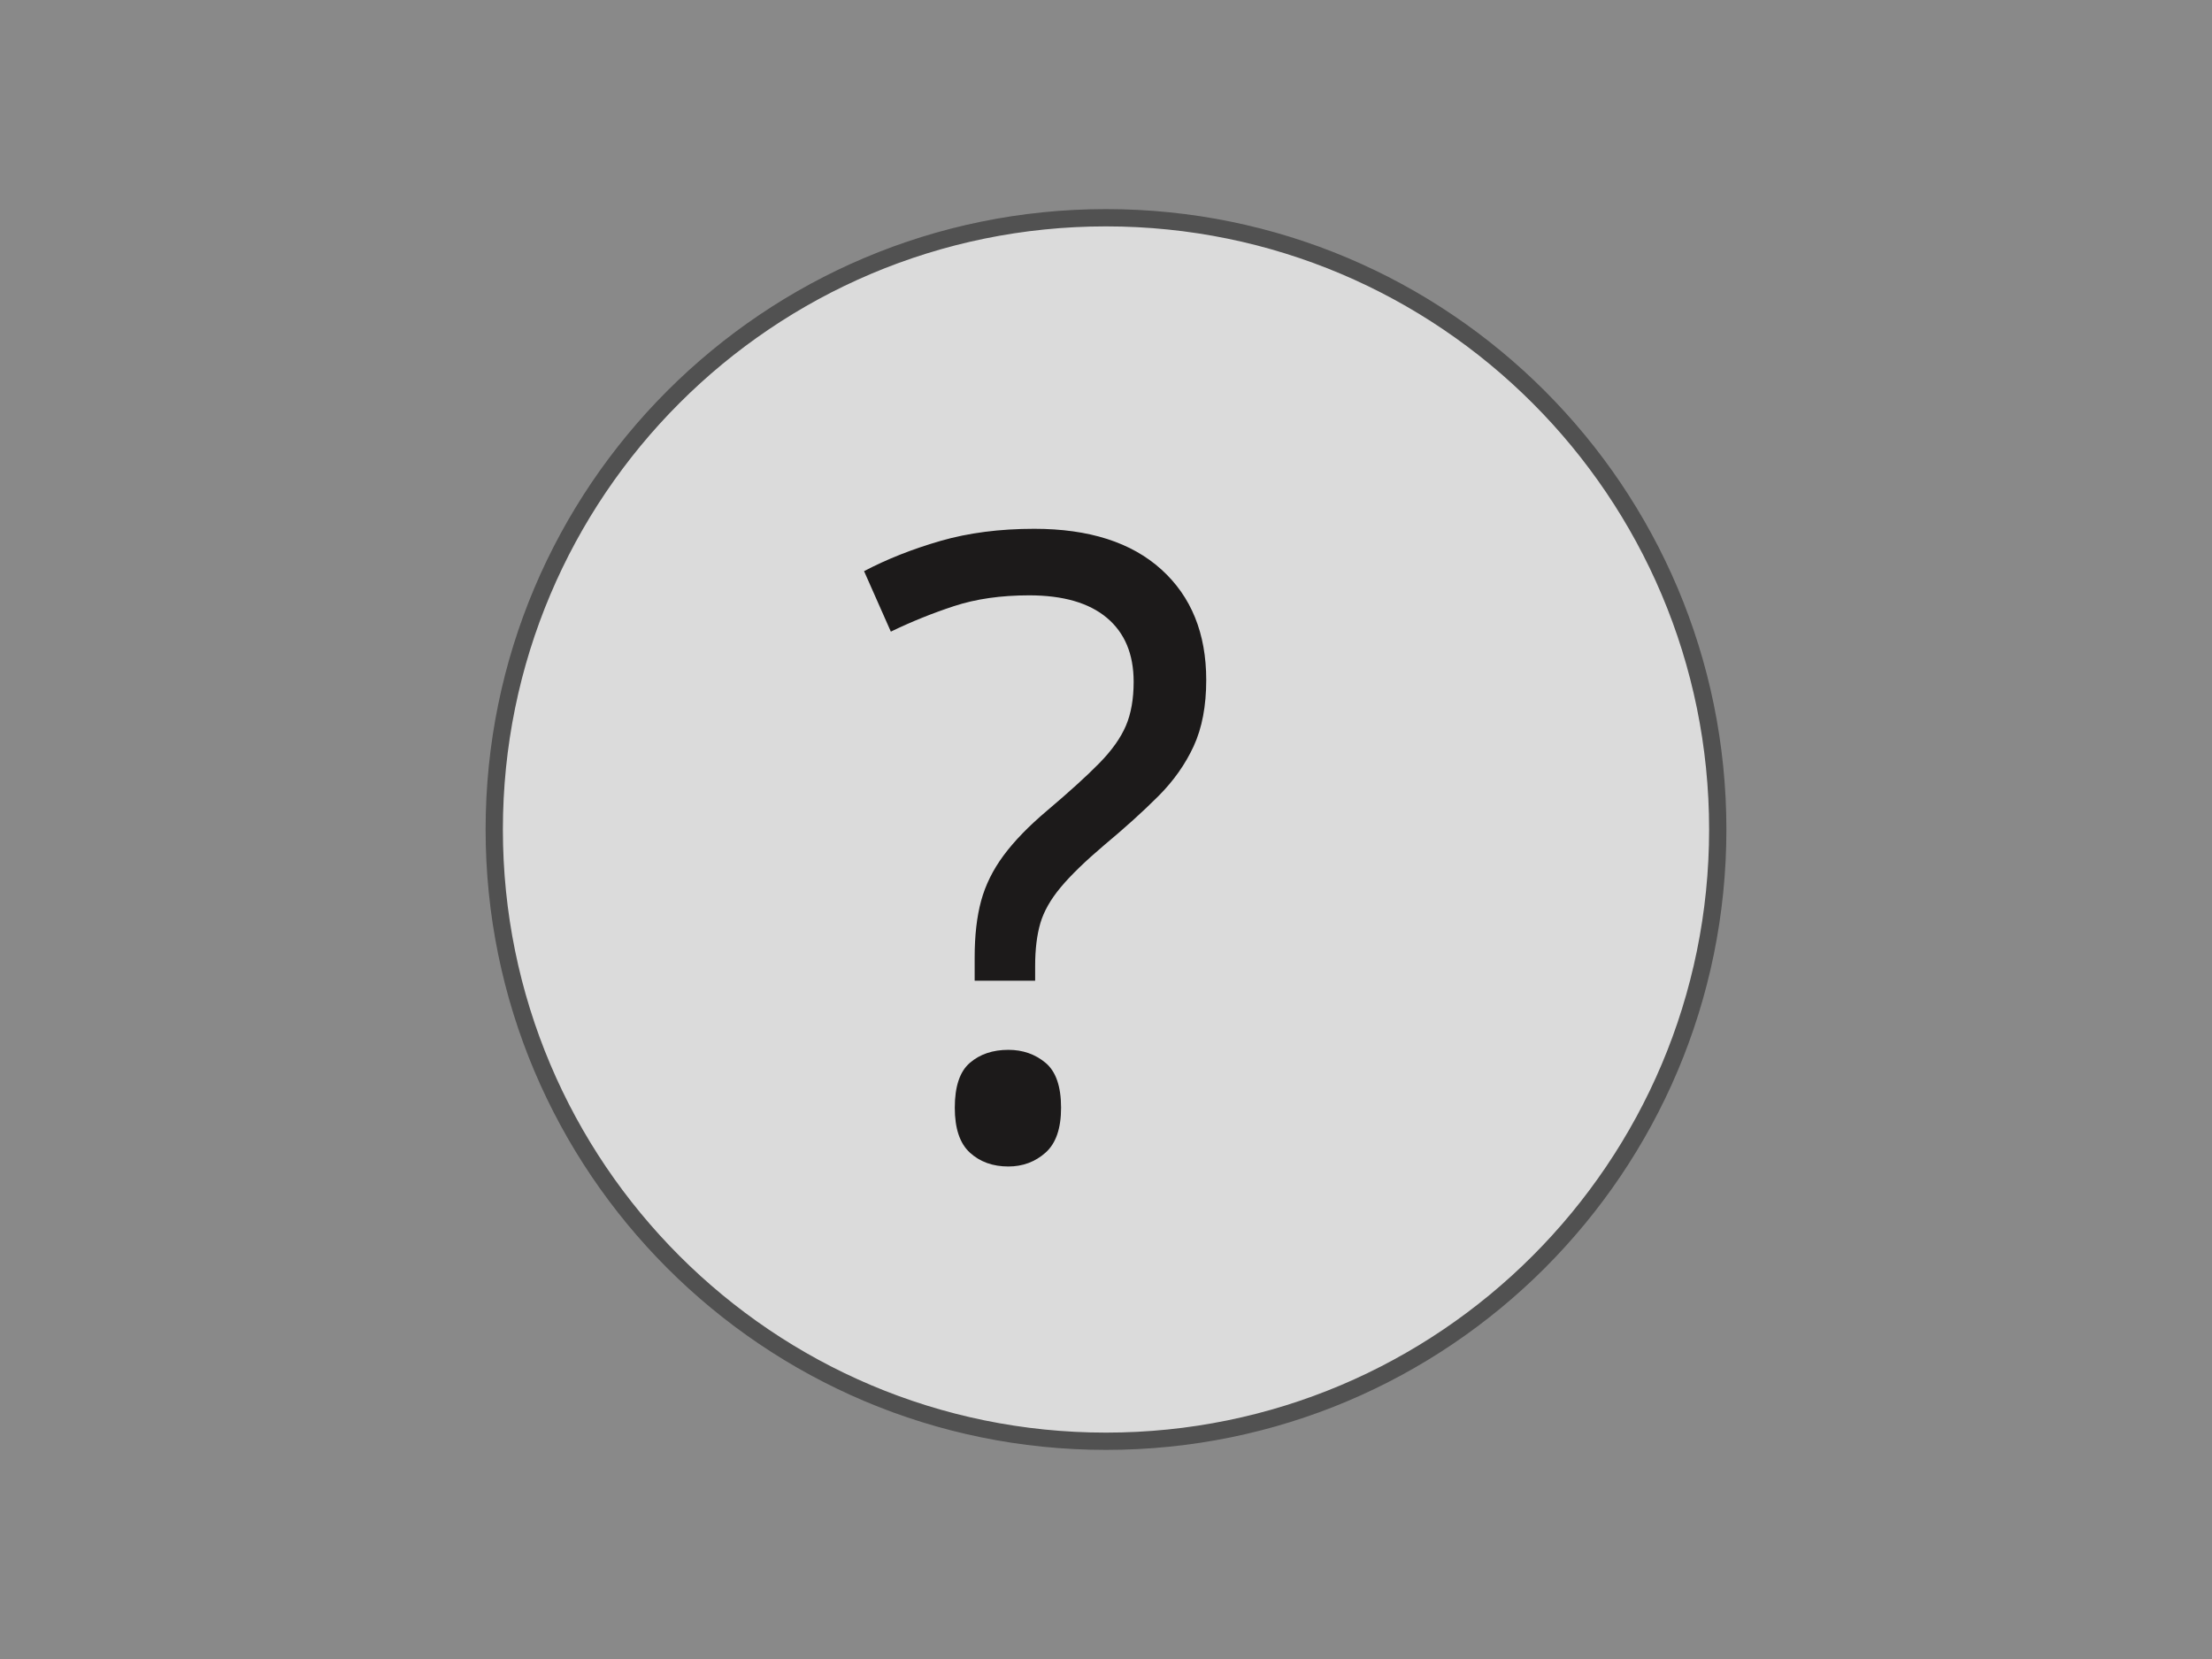
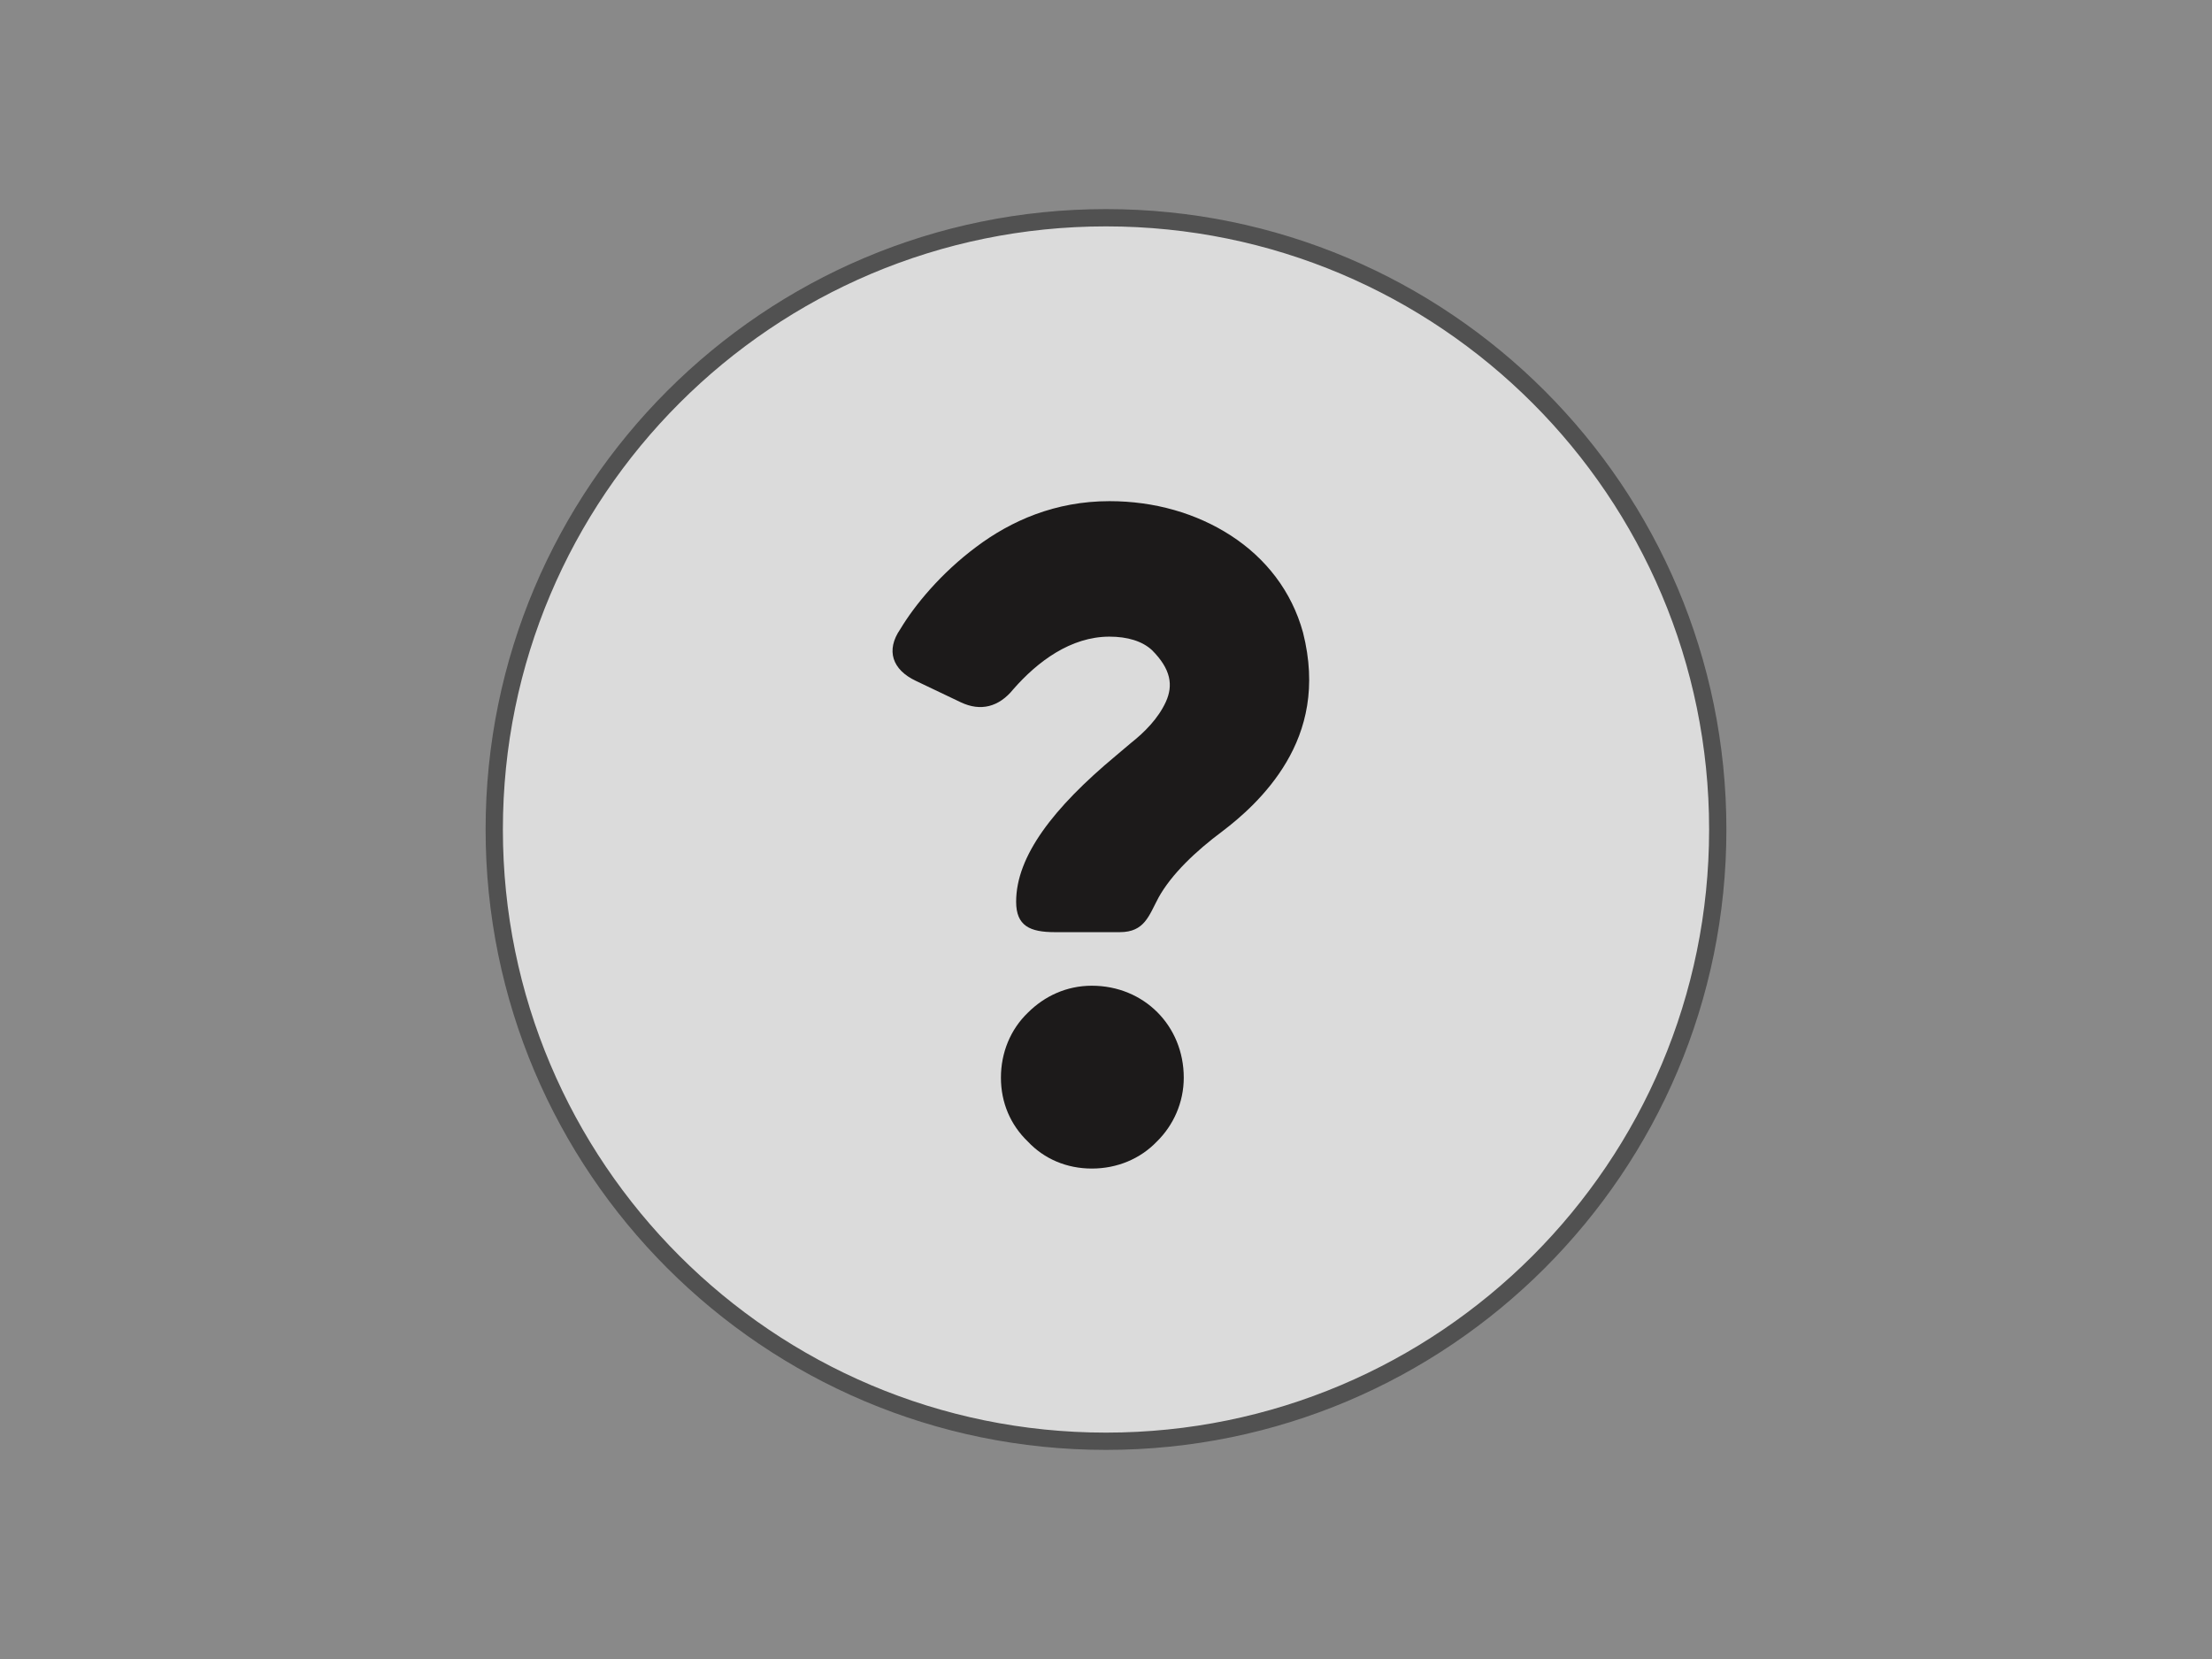
<svg xmlns="http://www.w3.org/2000/svg" version="1.1" id="flag-icon-css-az" x="0px" y="0px" viewBox="0 0 640 480" style="enable-background:new 0 0 640 480;" xml:space="preserve">
  <style type="text/css">
	.st0{fill:#898989;}
	.st1{fill:#DBDBDB;stroke:#515151;stroke-width:5;stroke-miterlimit:10;}
	.st2{fill:#1C1A1A;}
- 	.st3{font-family:'KatahdinRound-Regular';}
- 	.st4{font-size:250px;}
</style>
  <rect class="st0" width="640" height="480" />
  <g id="Layer_2">
    <circle class="st1" cx="320" cy="240" r="177" />
  </g>
-   <text transform="matrix(1 0 0 1 247 334)" class="st2 st3 st4">?</text>
+   <g>
+     <path class="st2" d="M321,184.2c-11.2,0-20.8,7.2-27.8,15.2c-4.2,5.2-9.5,6.5-15.2,3.8l-13-6.2c-6.8-3.2-8.8-8.8-4.5-15   c4.2-7,11.8-16.2,22-23.8c10-7.5,22.8-13.2,38.5-13.2c13,0,25.2,3.5,35.2,10s17.5,16,20.8,28c4,15.8,0.8,28-4.8,37.5   s-13.5,16.2-18.5,20c-7.8,5.8-14.8,12.5-18.5,19.2c-2.8,5.2-4,10-11.2,10h-18.8c-7.2,0-11.2-1.8-11.2-8.8   c0-13.2,10.8-27.2,28.8-42.2l4.5-3.8c3.8-3,7.8-7,10-11.8s1.5-9.5-4-15C330.5,185.5,326.2,184.2,321,184.2z M342.5,311.8   c0,7.2-3,13.8-7.8,18.5c-4.8,5-11.5,7.8-18.8,7.8s-13.8-2.8-18.5-7.8c-5-4.8-7.8-11.2-7.8-18.5s2.8-14,7.8-18.8   c4.8-4.8,11.2-7.8,18.5-7.8C331,285.2,342.5,296.8,342.5,311.8z" />
+   </g>
</svg>
